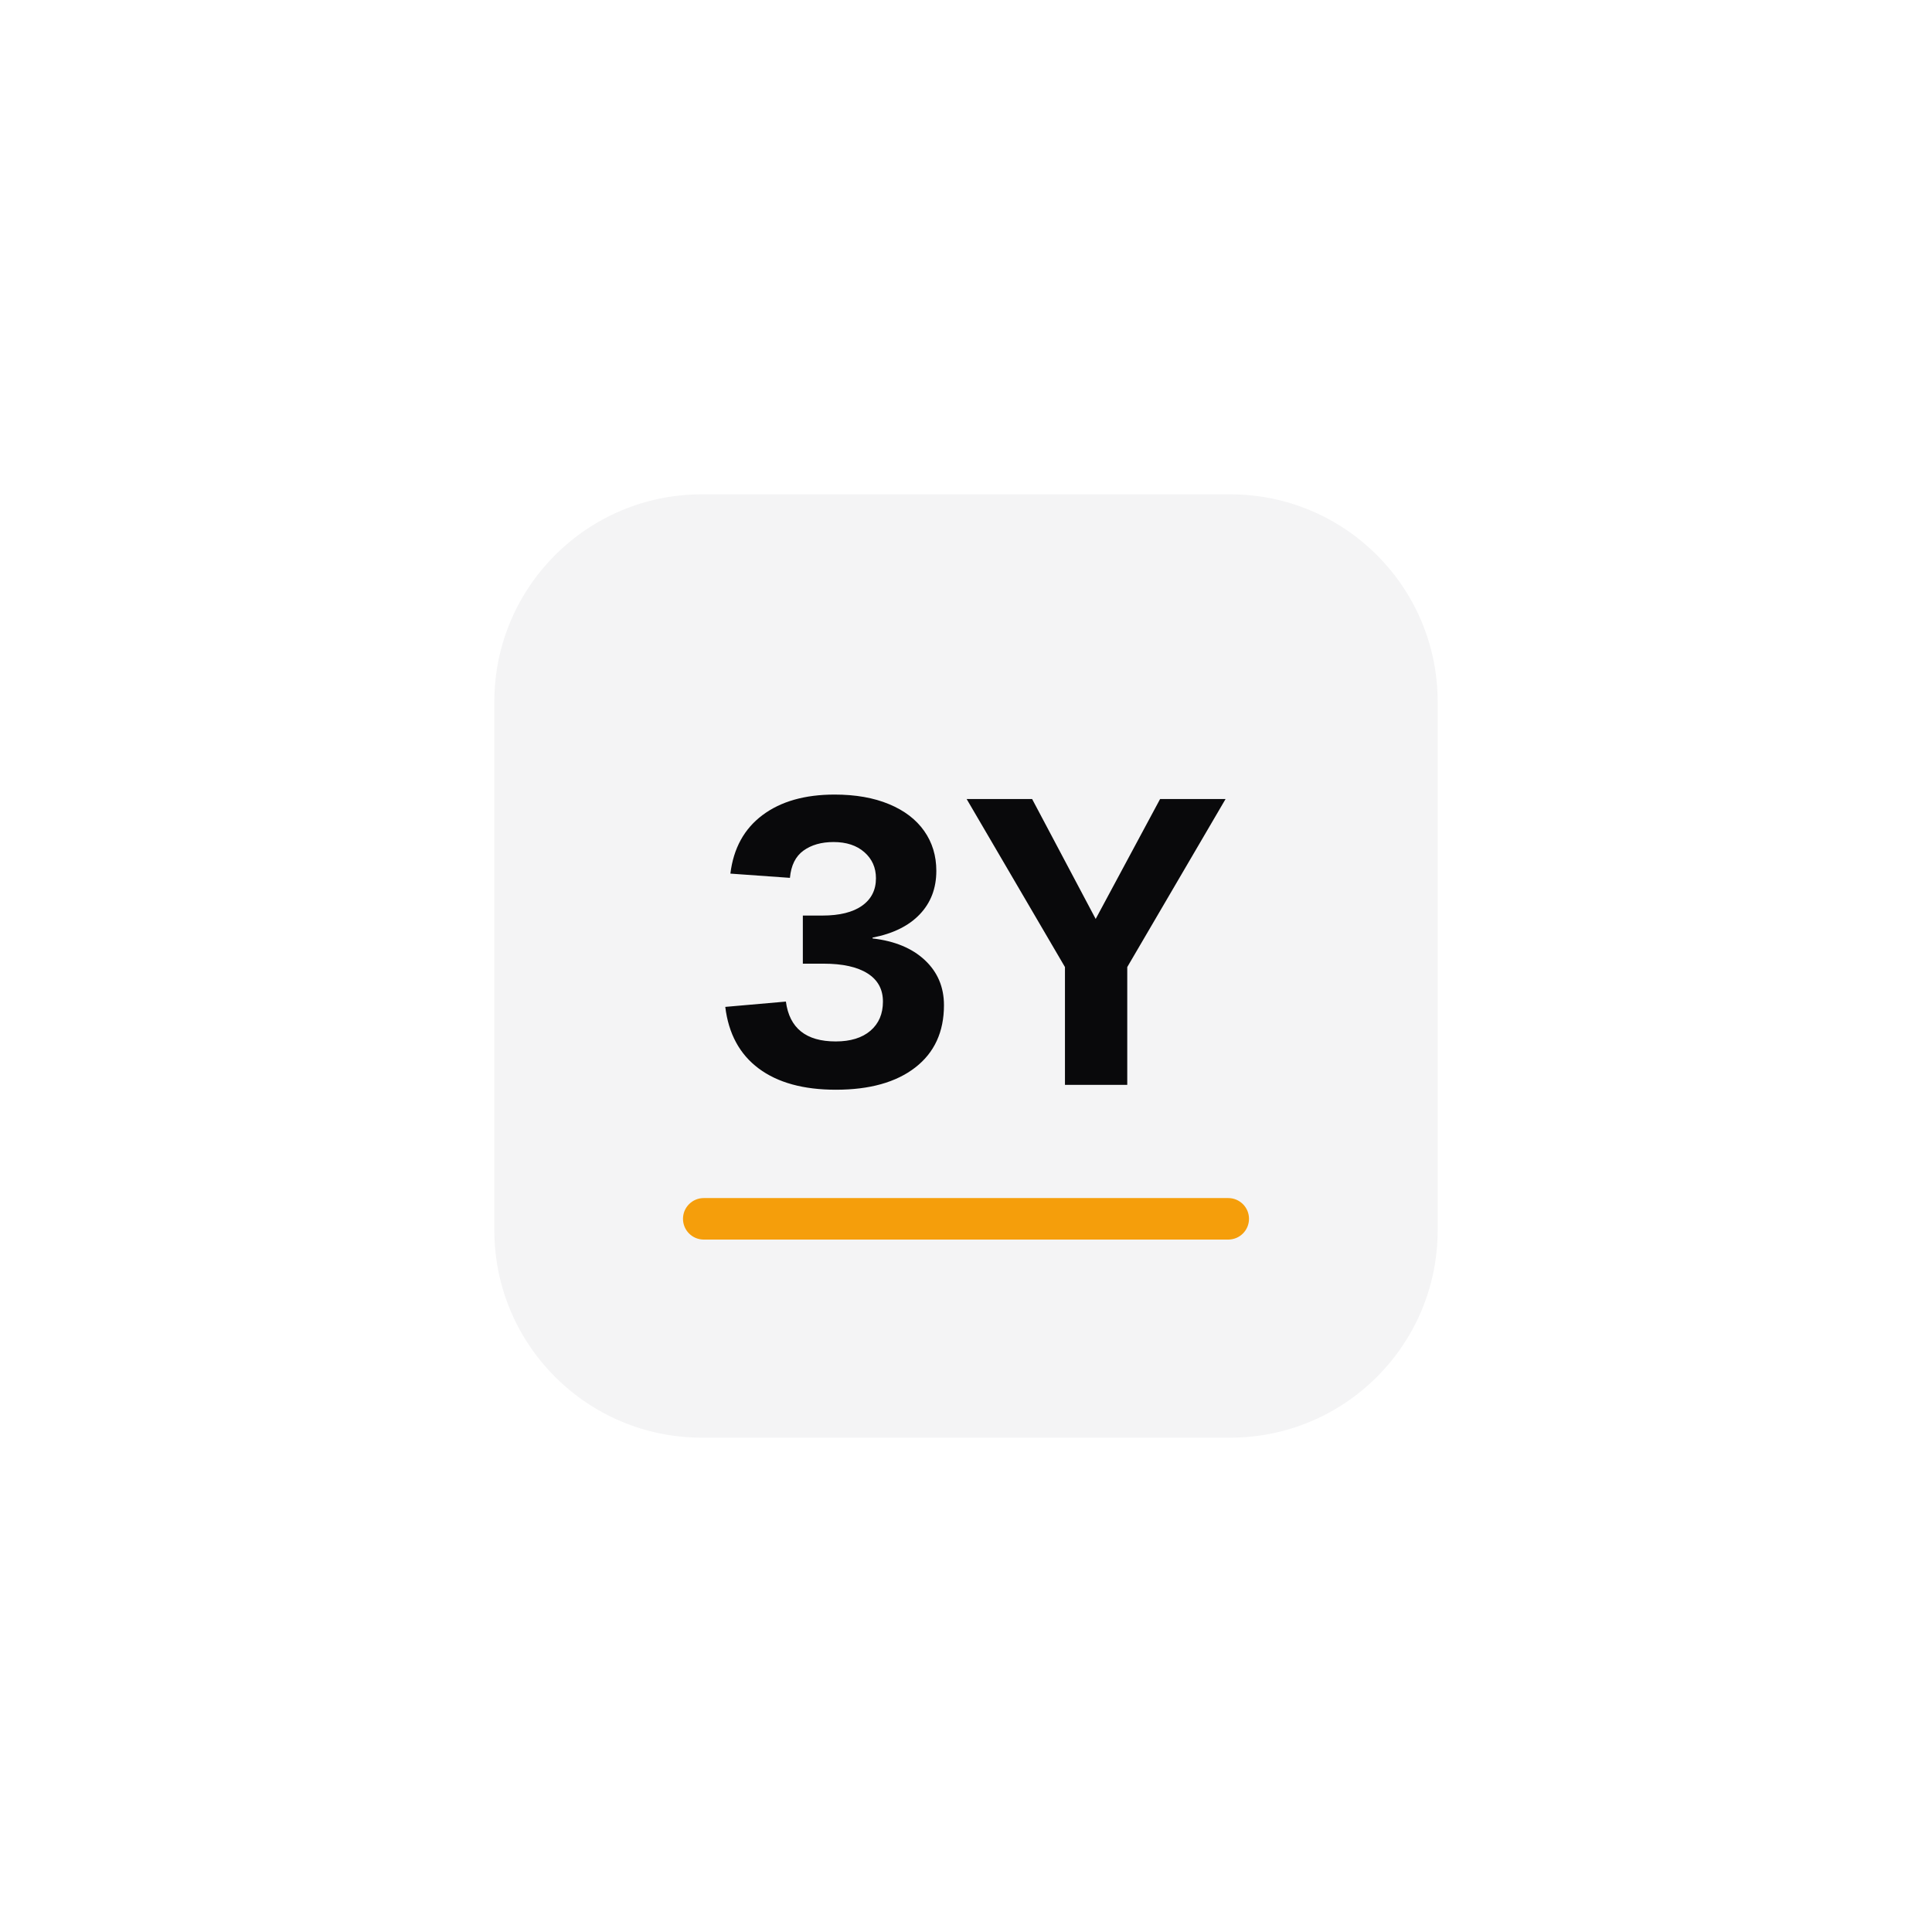
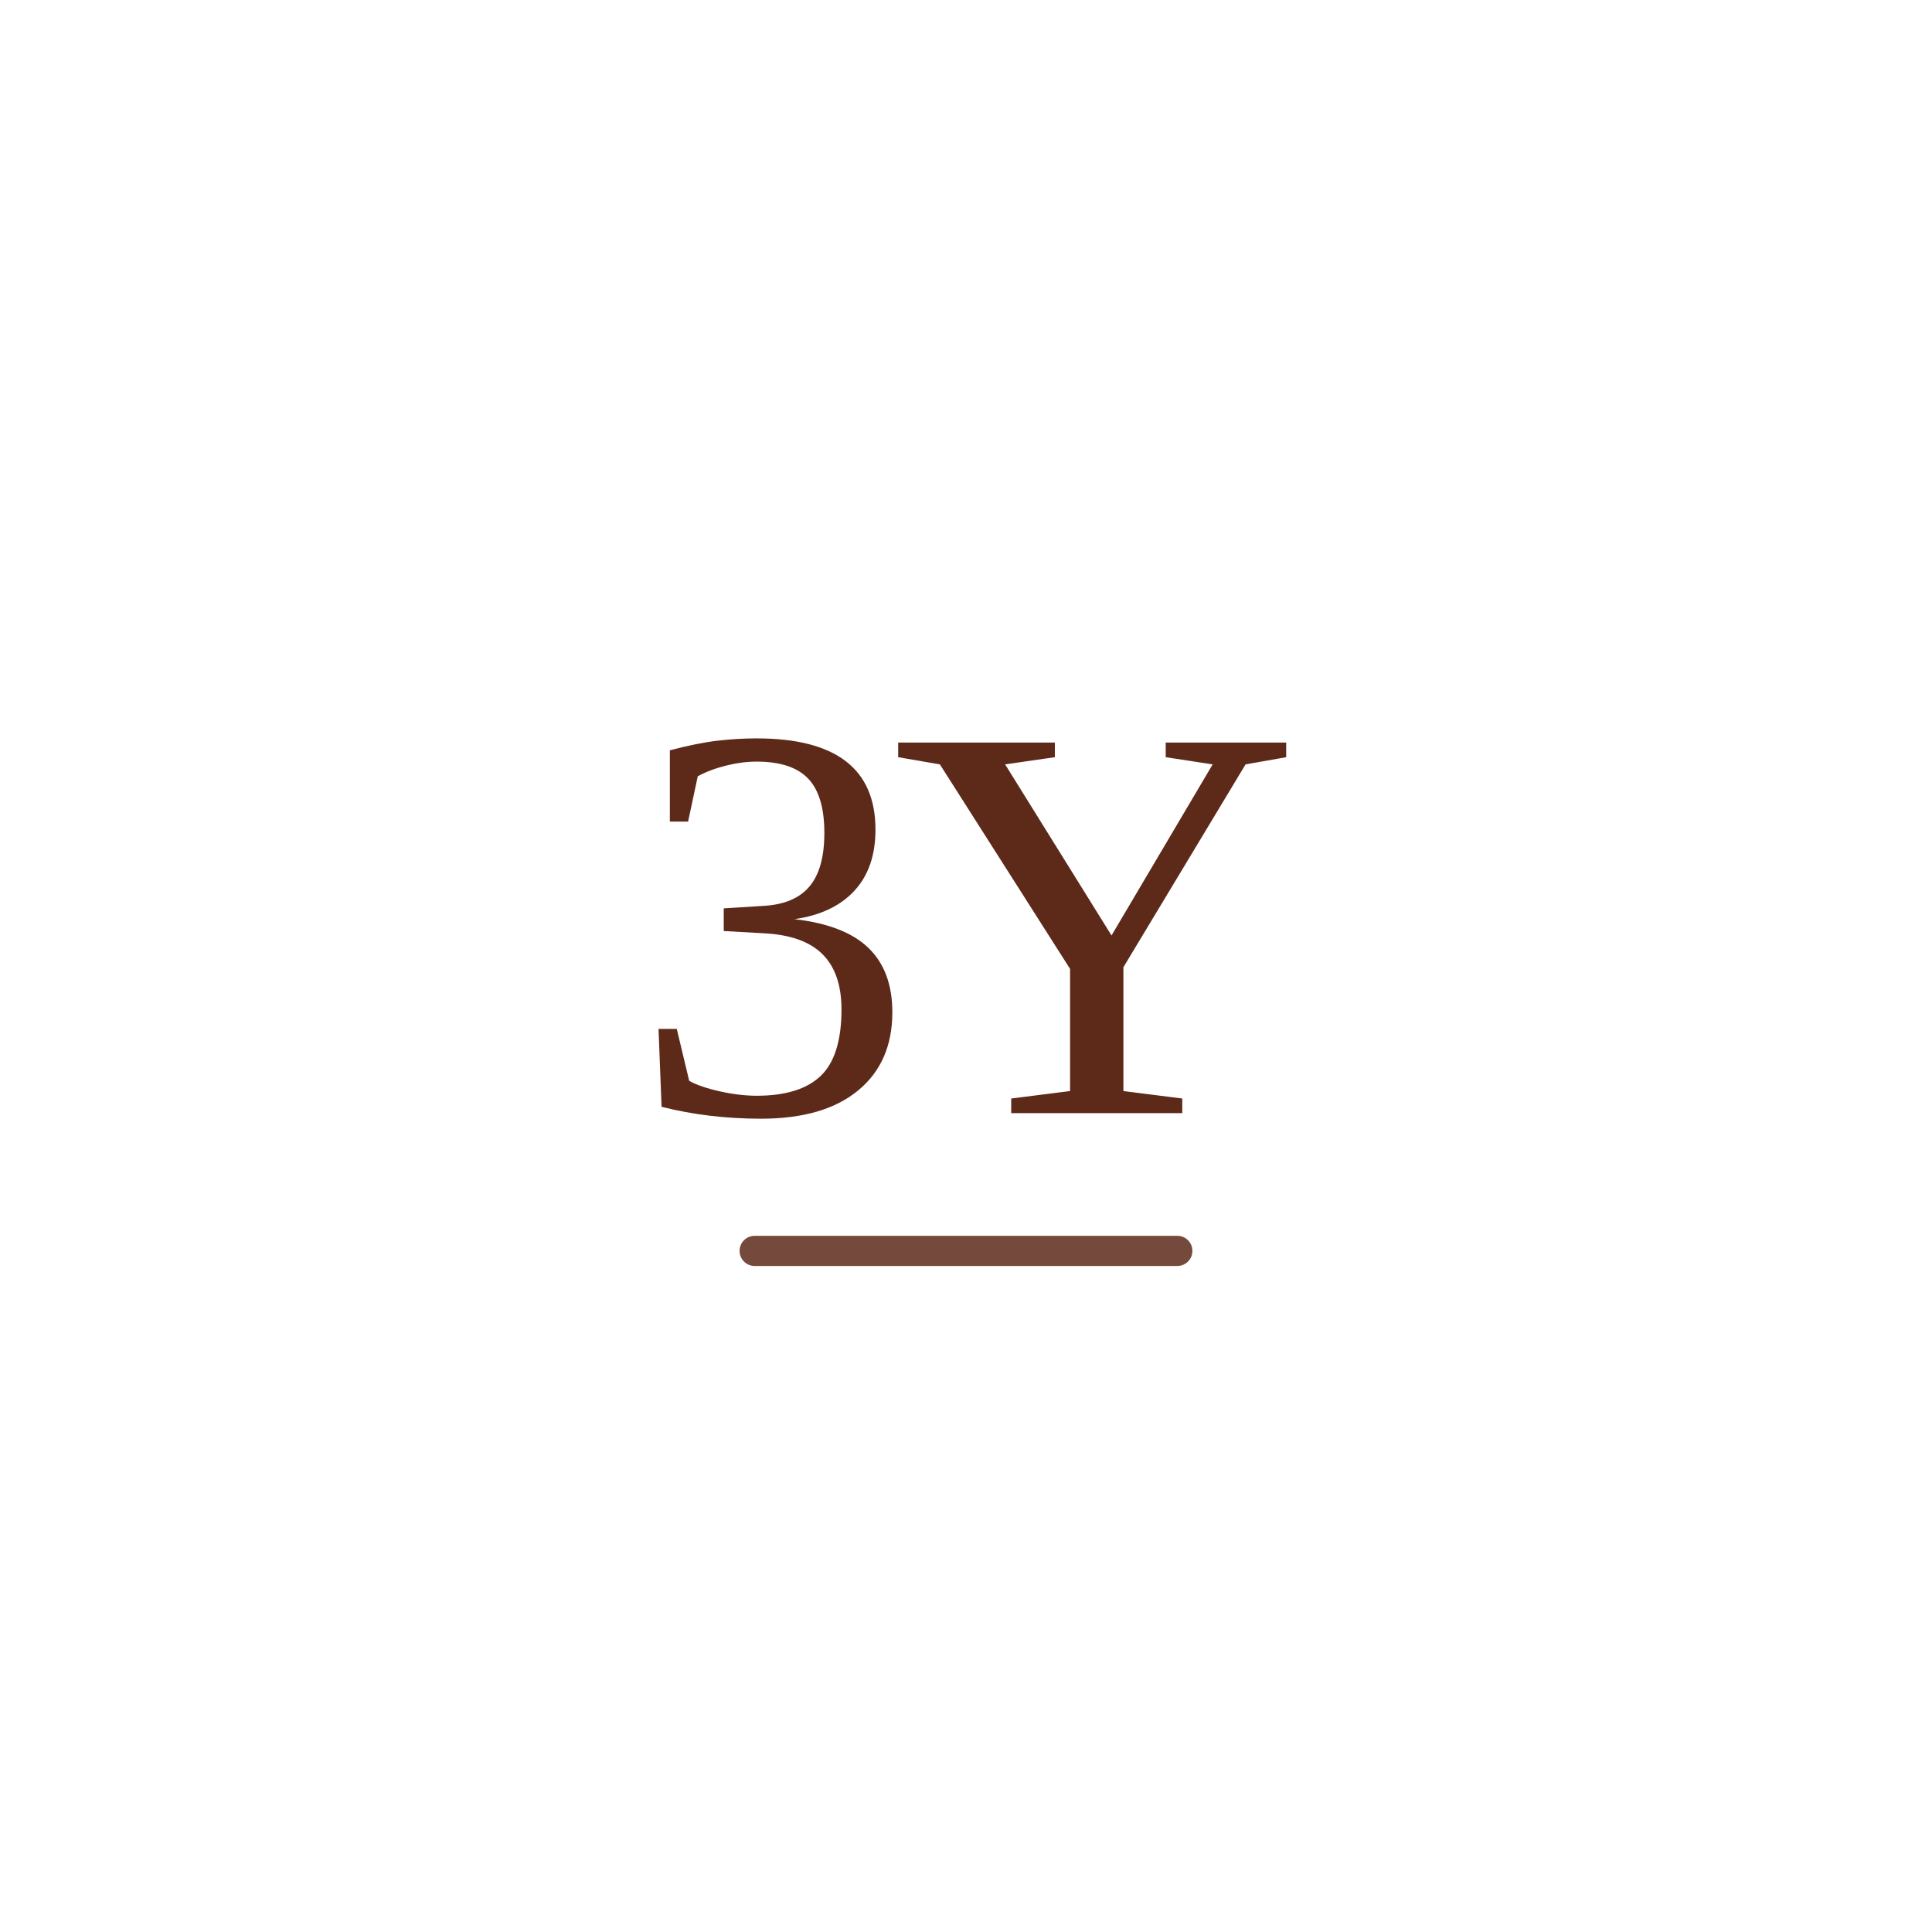
<svg xmlns="http://www.w3.org/2000/svg" width="1024" height="1024" viewBox="0 0 1024 1024">
-   <rect x="262" y="262" width="500" height="500" rx="110" fill="#f4f4f5" />
-   <text x="512" y="575" text-anchor="middle" font-family="Consolas, 'Courier New', monospace" font-weight="700" font-size="230" fill="#09090b">3Y</text>
-   <rect x="362" y="635" width="300" height="22" rx="11" fill="#f59e0b" />
+   <text x="512" y="590" text-anchor="middle" font-family="Georgia, 'Times New Roman', serif" font-weight="400" font-size="300" letter-spacing="-12" fill="#5d2a1a">3Y</text>
+   <rect x="392" y="655" width="240" height="16" rx="8" fill="#5d2a1a" opacity="0.85" />
</svg>
